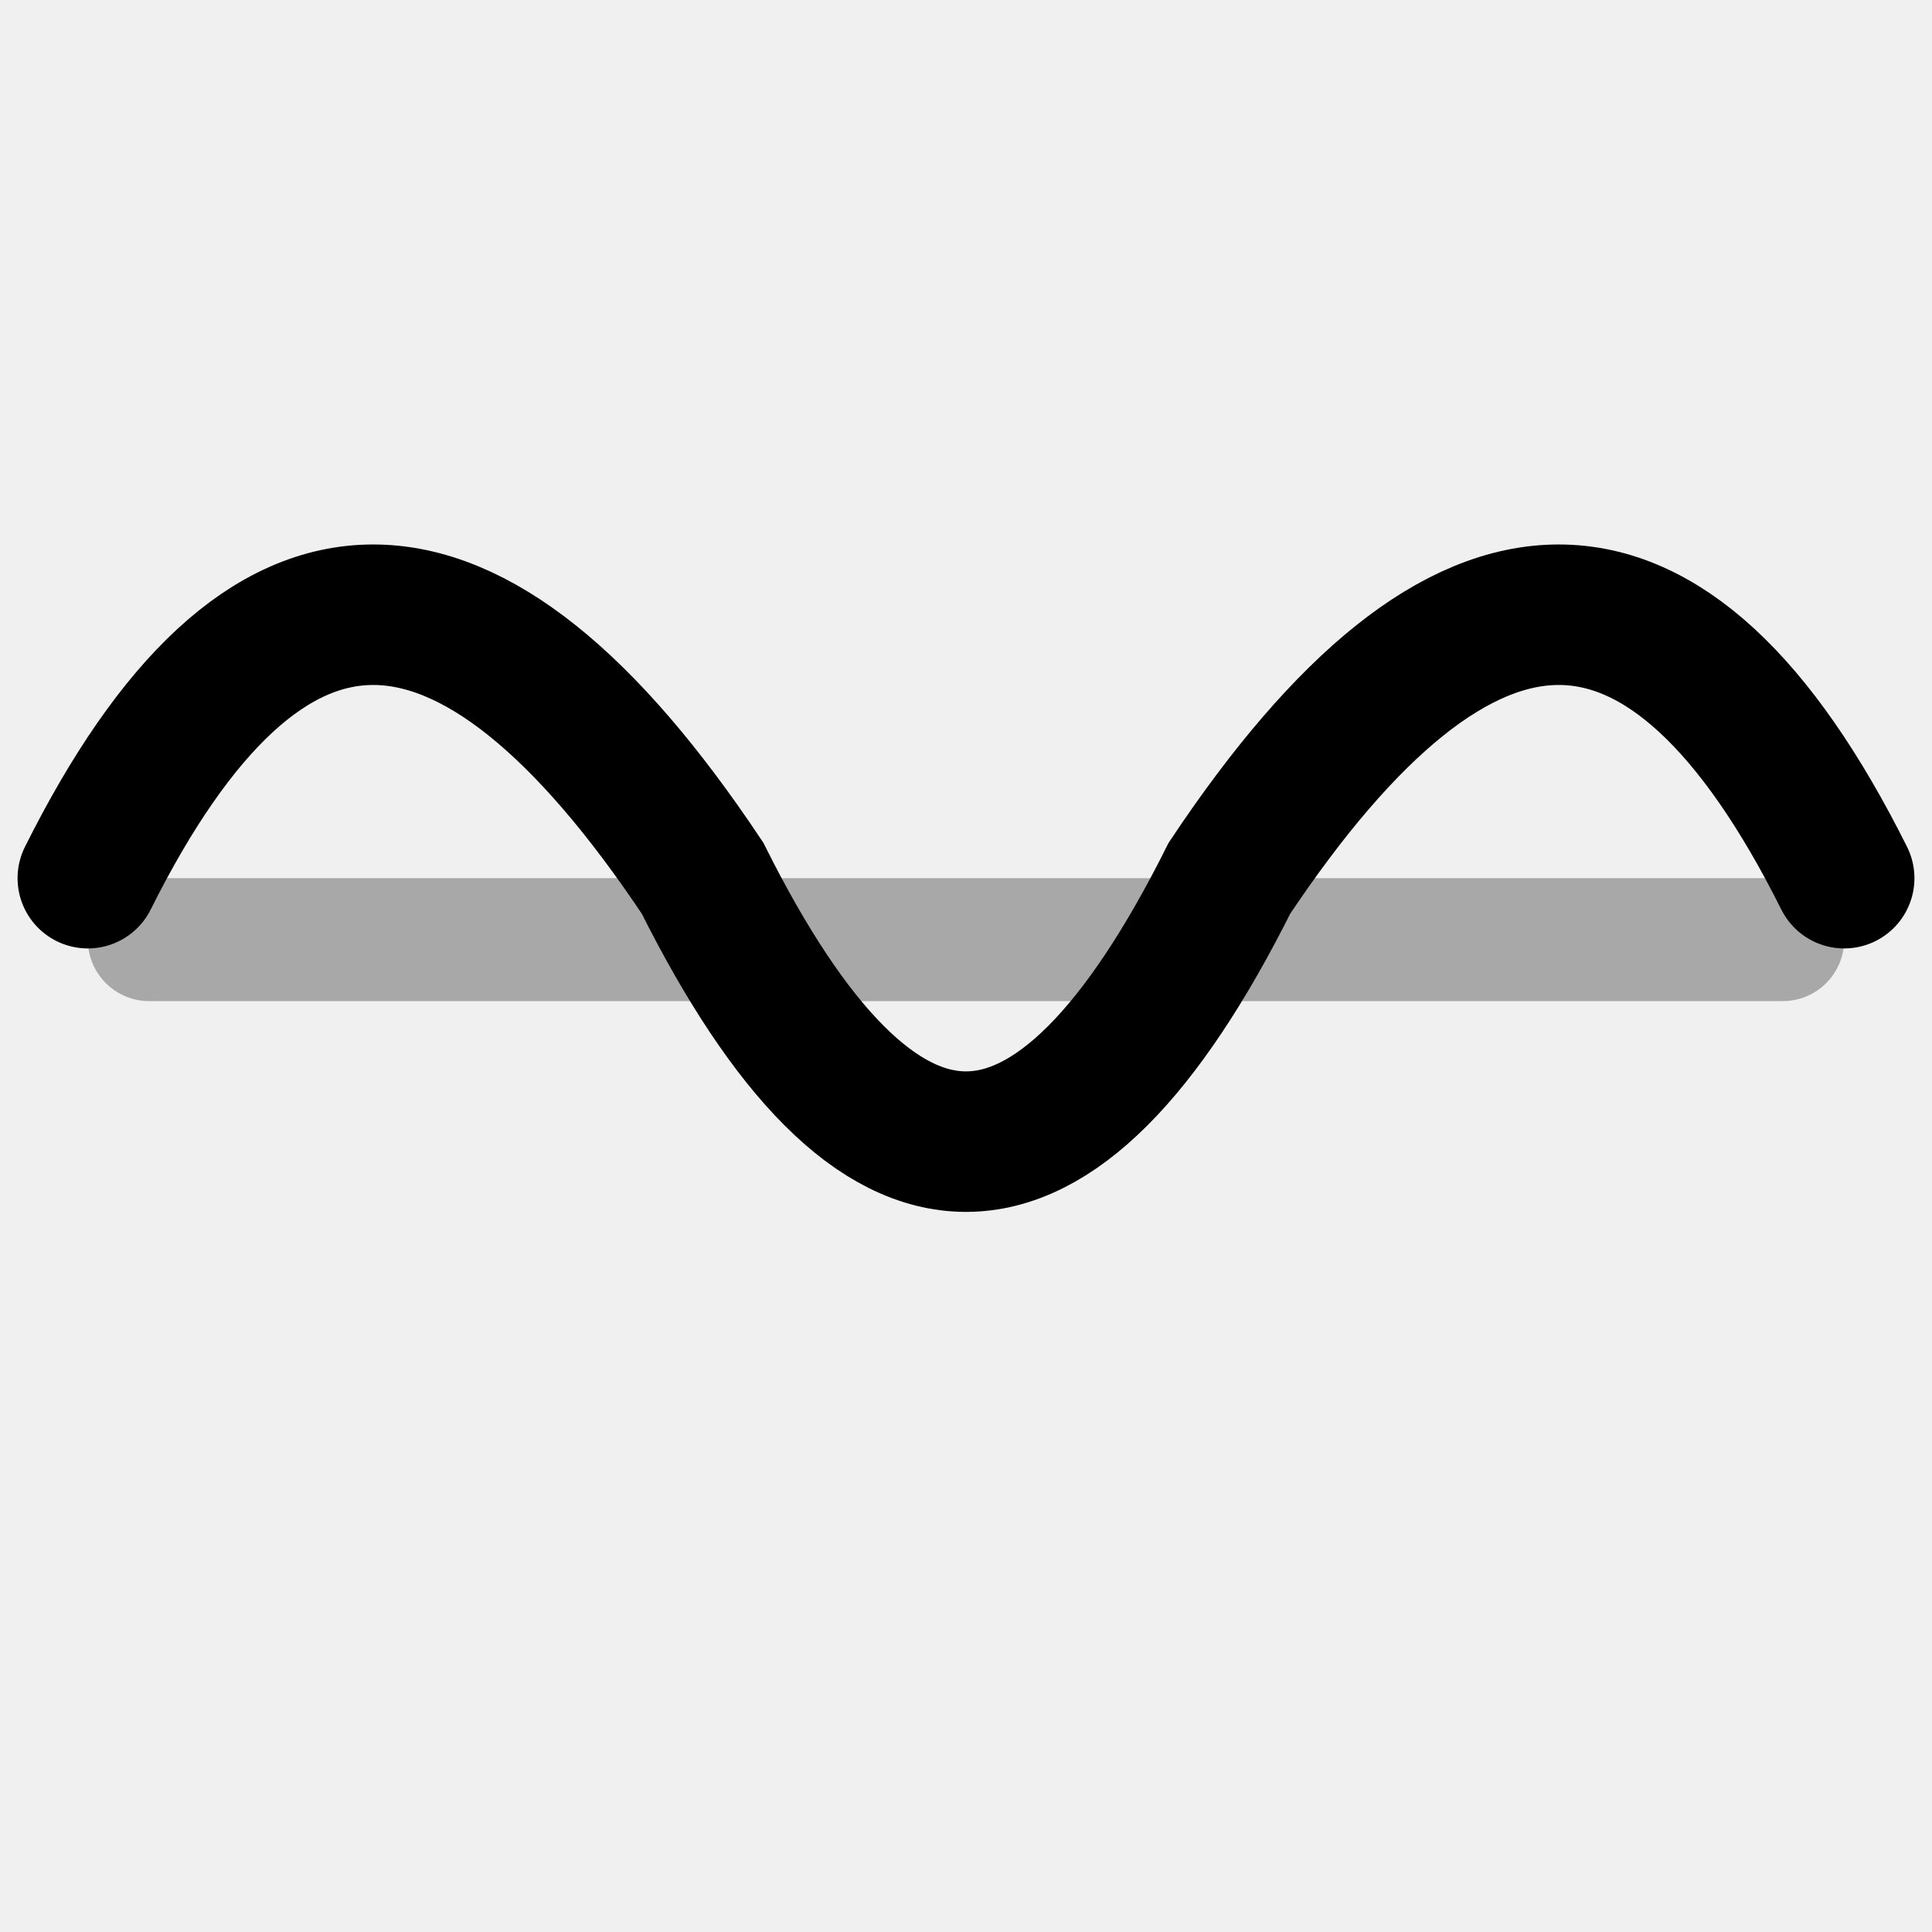
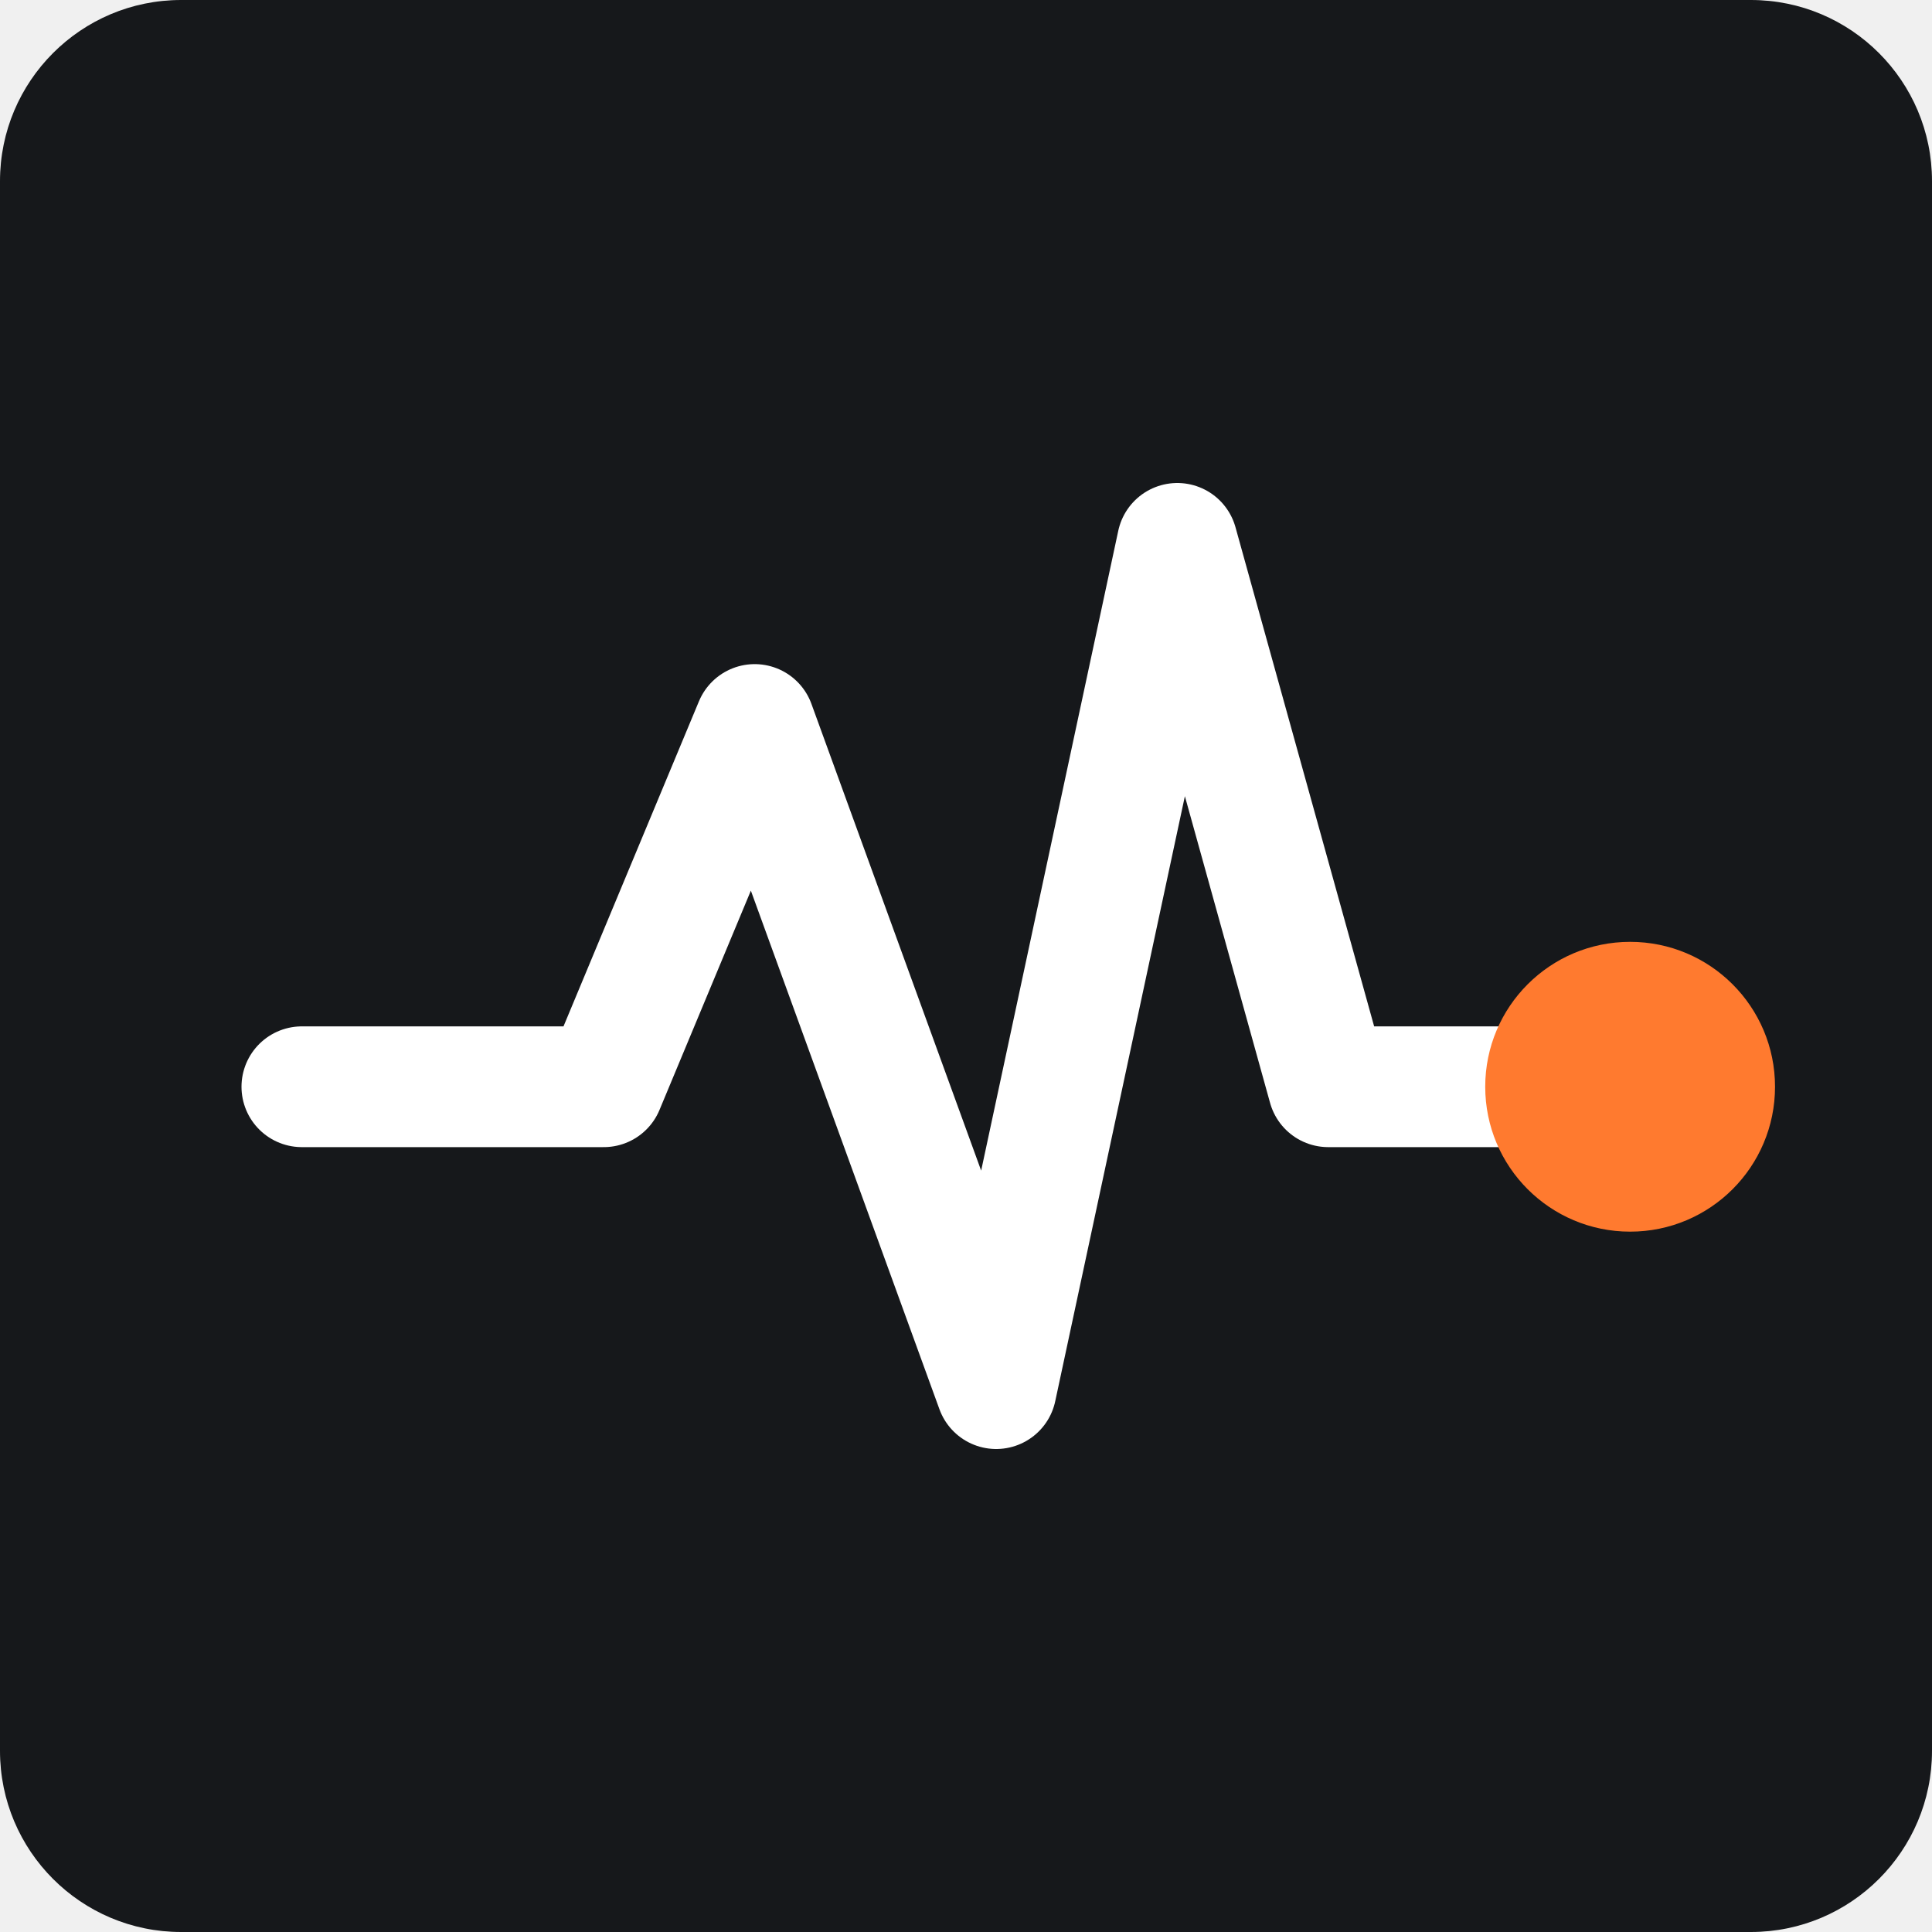
- <svg xmlns="http://www.w3.org/2000/svg" width="18" height="18" viewBox="0 0 22 22" fill="none">
-   <rect x="1" y="10" width="20" height="1.4" rx="0.7" fill="currentColor" opacity="0.3" />
-   <path d="M1 10 Q4 4 8 10 Q11 16 14 10 Q18 4 21 10" stroke="currentColor" stroke-width="1.6" stroke-linecap="round" fill="none" />
+ <svg xmlns="http://www.w3.org/2000/svg" viewBox="0 0 32 32">
+   <rect width="32" height="32" rx="3" fill="#16181b" />
+   <path d="M5 18h5l2.5-6 4 11 3-14 2.5 9H27" fill="none" stroke="#fff" stroke-width="2" stroke-linecap="round" stroke-linejoin="round" />
+   <circle cx="27" cy="18" r="2.4" fill="#ff7a2f" />
</svg>
